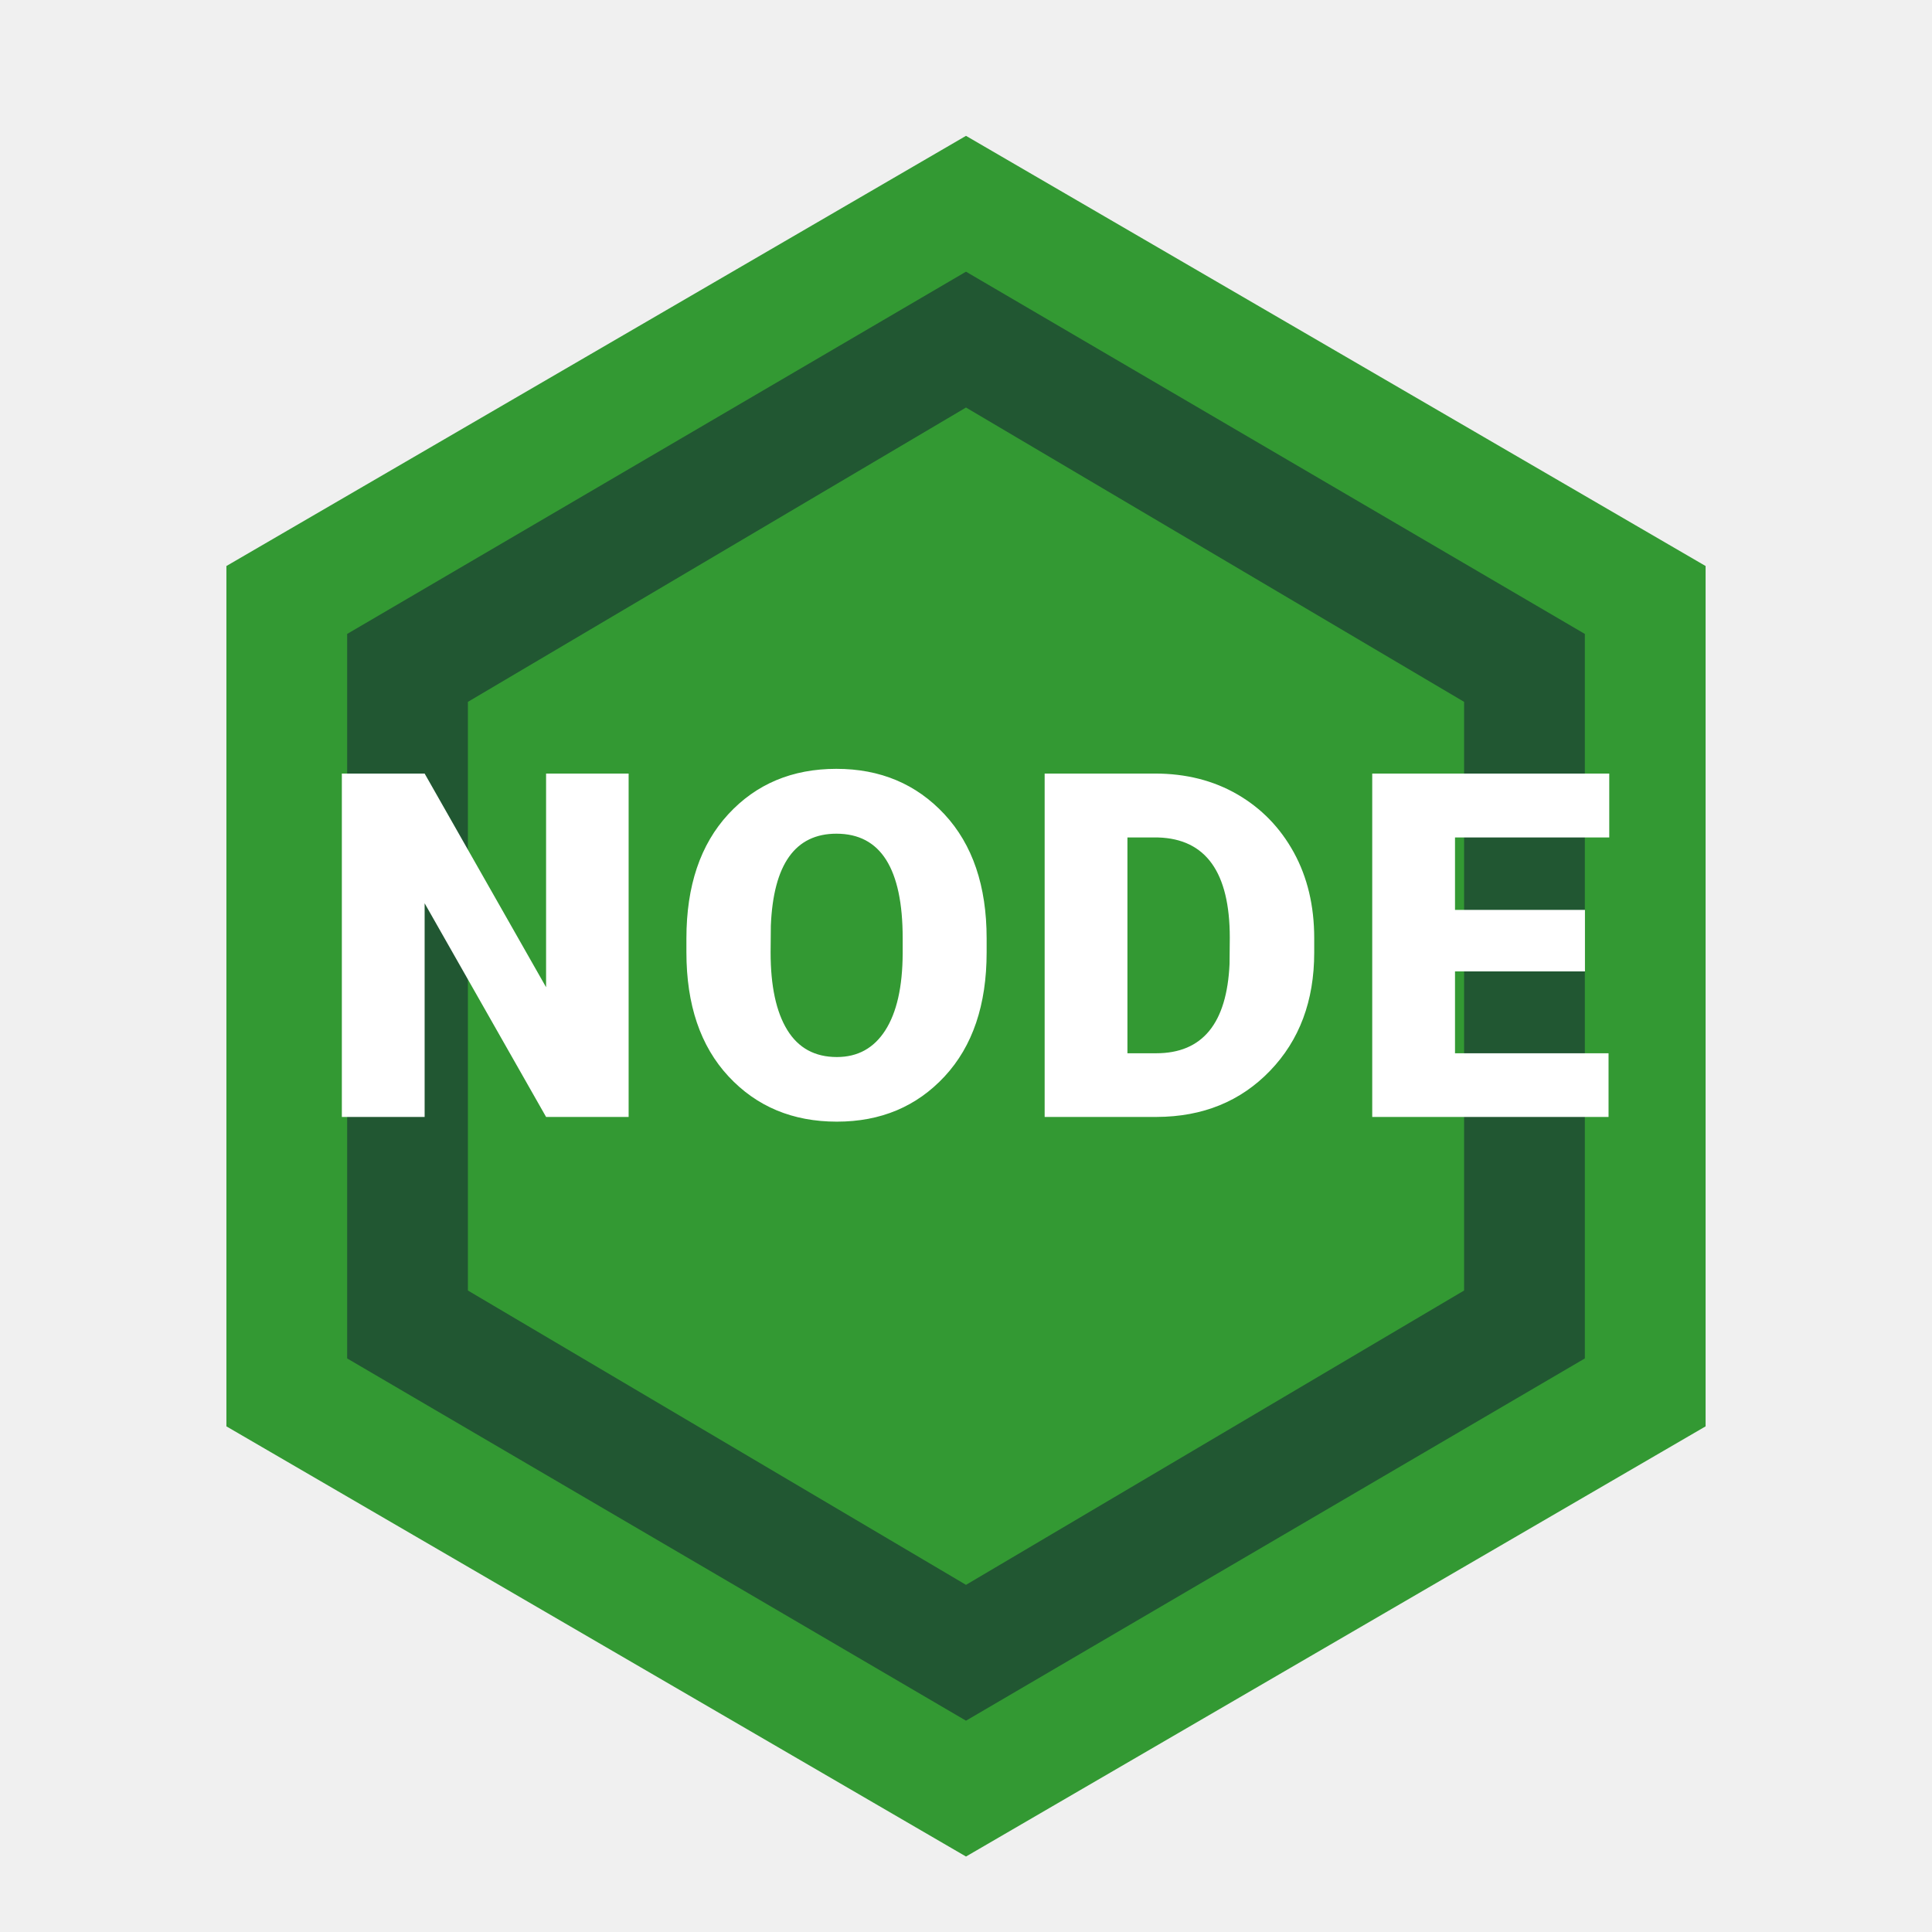
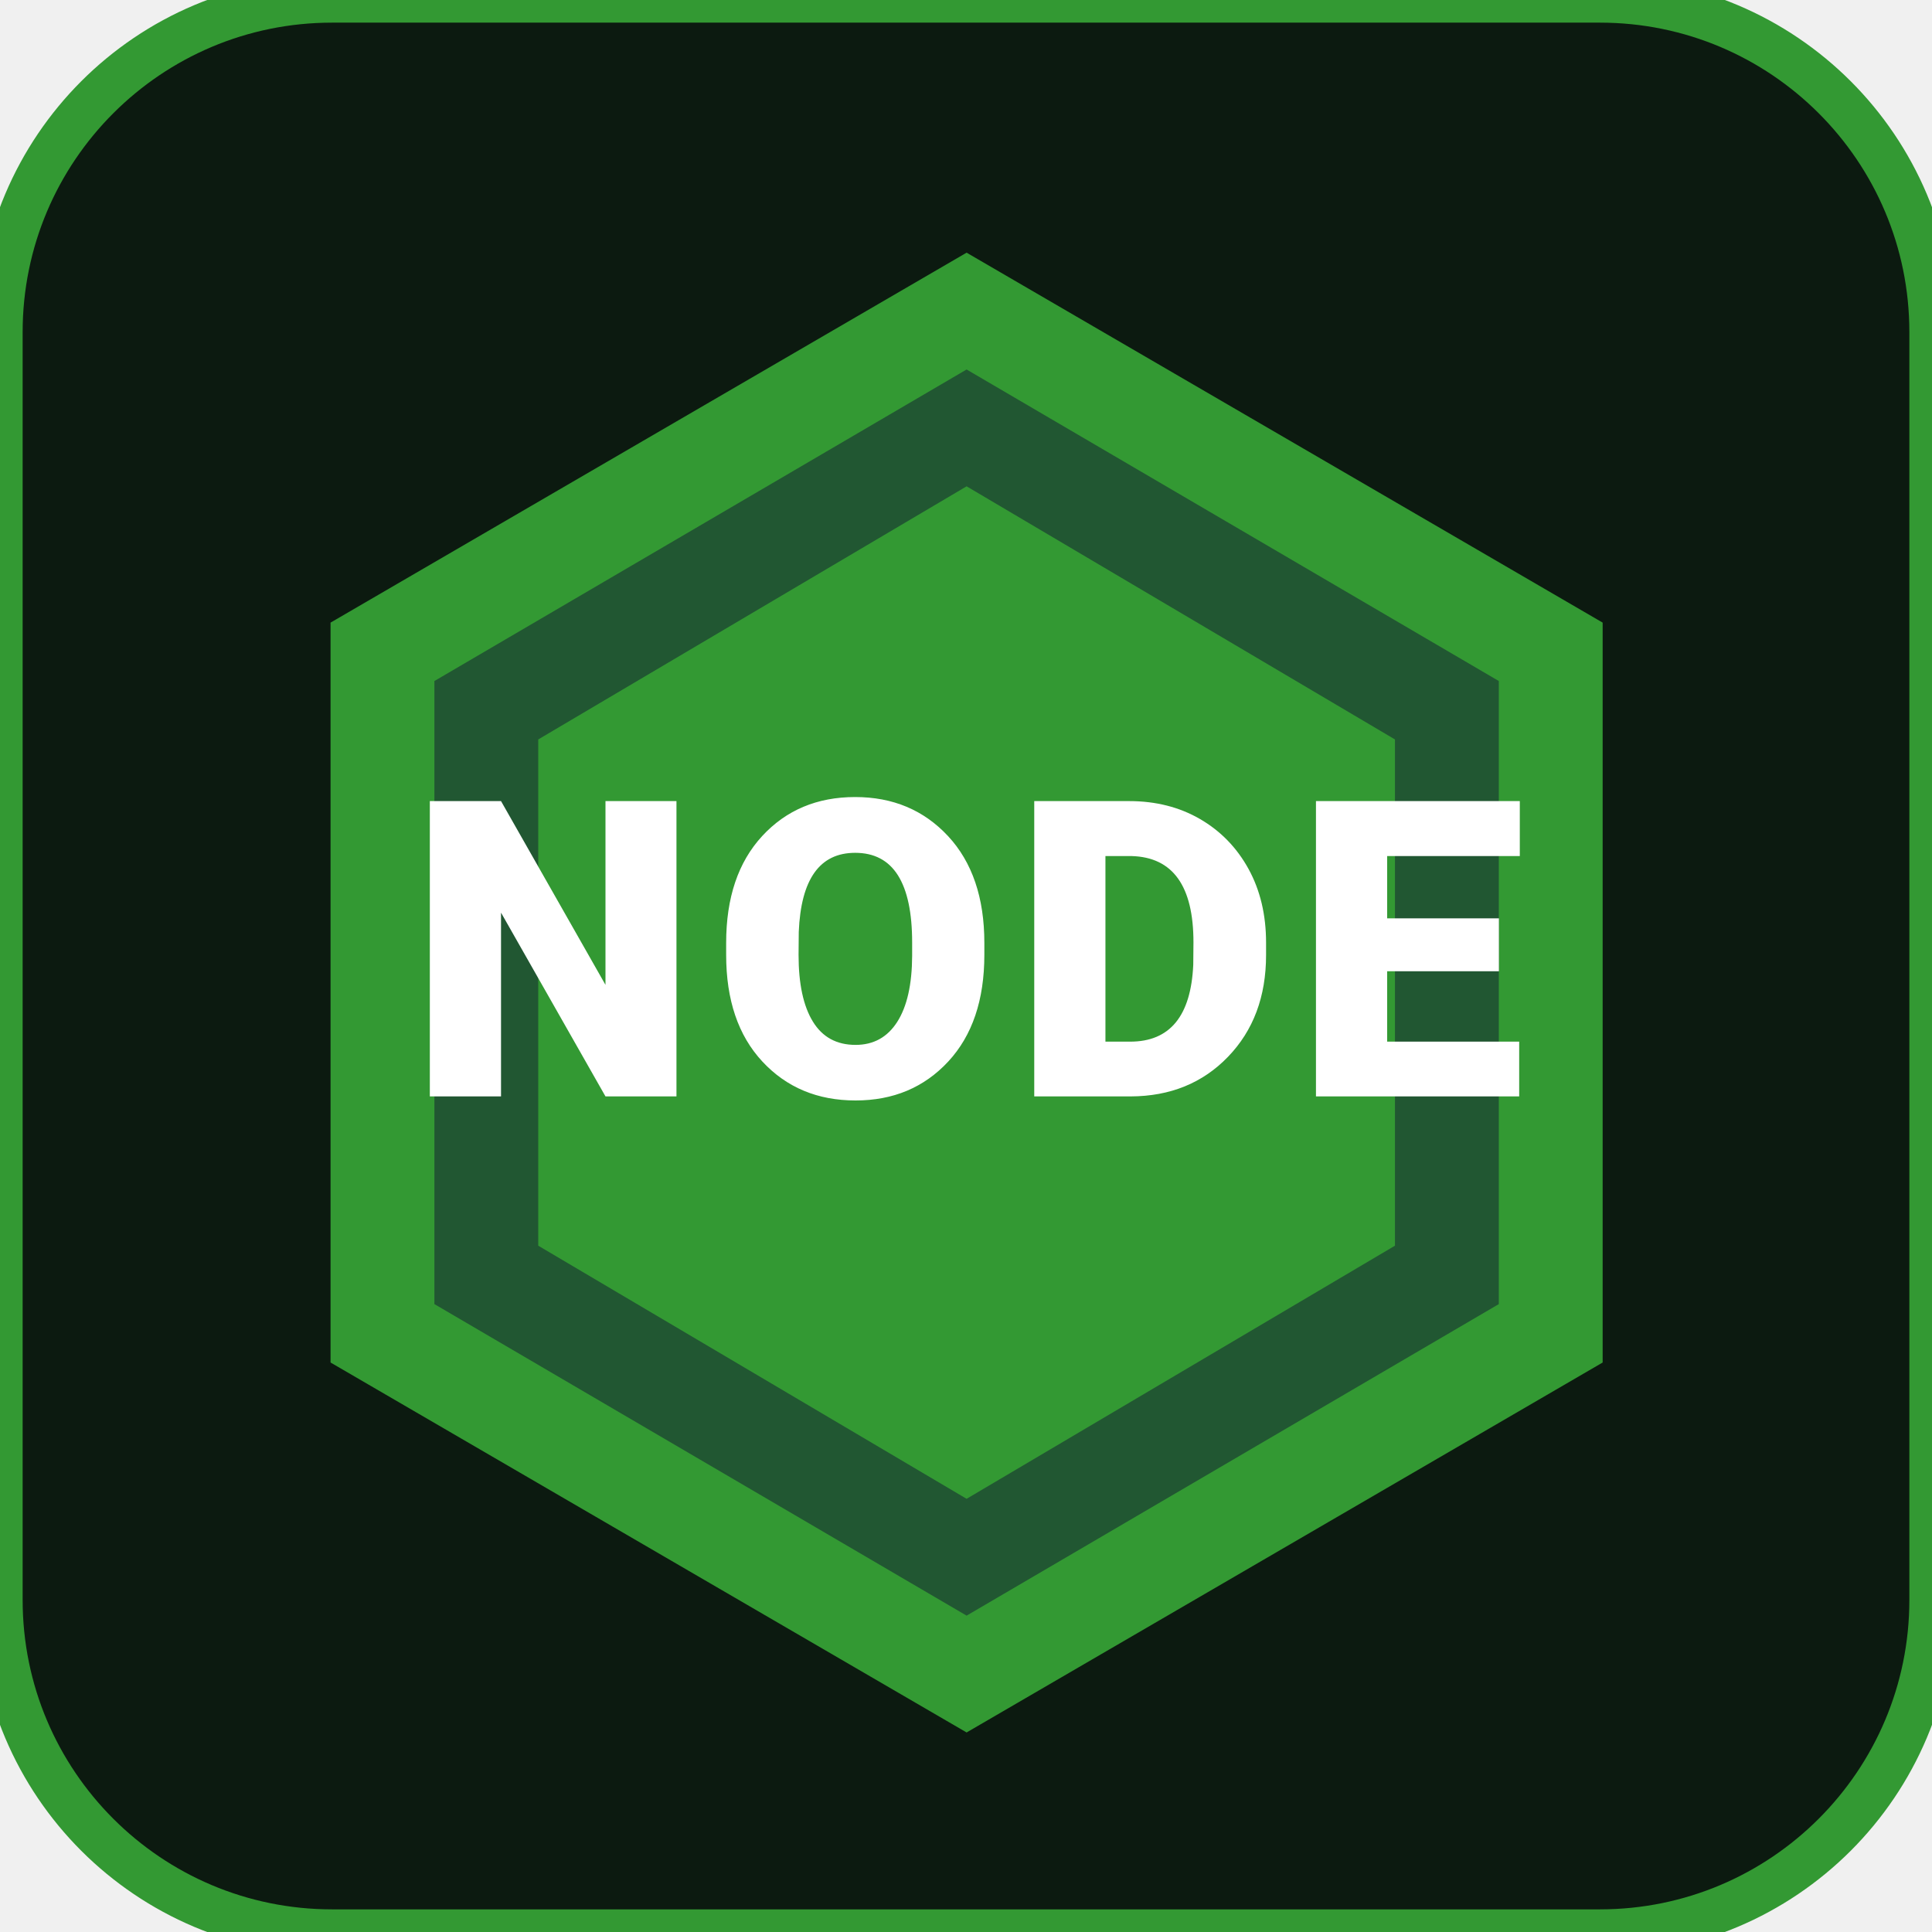
<svg xmlns="http://www.w3.org/2000/svg" viewBox="0 0 256 256" width="256" height="256">
-   <path d="M128 18l98 57v114l-98 57-98-57V75l98-57z" fill="#339933" />
-   <path d="M128 36l82 48v96l-82 48-82-48V84l82-48z" fill="#215732" />
-   <path d="M128 54l66 39v78l-66 39-66-39V93l66-39z" fill="#339933" />
-   <text x="128" y="148" font-family="'Segoe UI', Roboto, sans-serif" font-weight="900" font-size="64" fill="#FFFFFF" text-anchor="middle" letter-spacing="2">NODE</text>
+   <rect width="256" height="256" rx="44" fill="#0C1A10" stroke="#339933" stroke-width="6" />
+   <g transform="translate(18, 18) scale(0.86)">
+     <path d="M128 18l98 57v114l-98 57-98-57V75l98-57z" fill="#339933" />
+     <path d="M128 36l82 48v96l-82 48-82-48V84l82-48z" fill="#215732" />
+     <path d="M128 54l66 39v78l-66 39-66-39V93l66-39z" fill="#339933" />
+     <text x="128" y="148" font-family="'Segoe UI', Roboto, sans-serif" font-weight="900" font-size="64" fill="#FFFFFF" text-anchor="middle" letter-spacing="2">NODE</text>
+   </g>
</svg>
